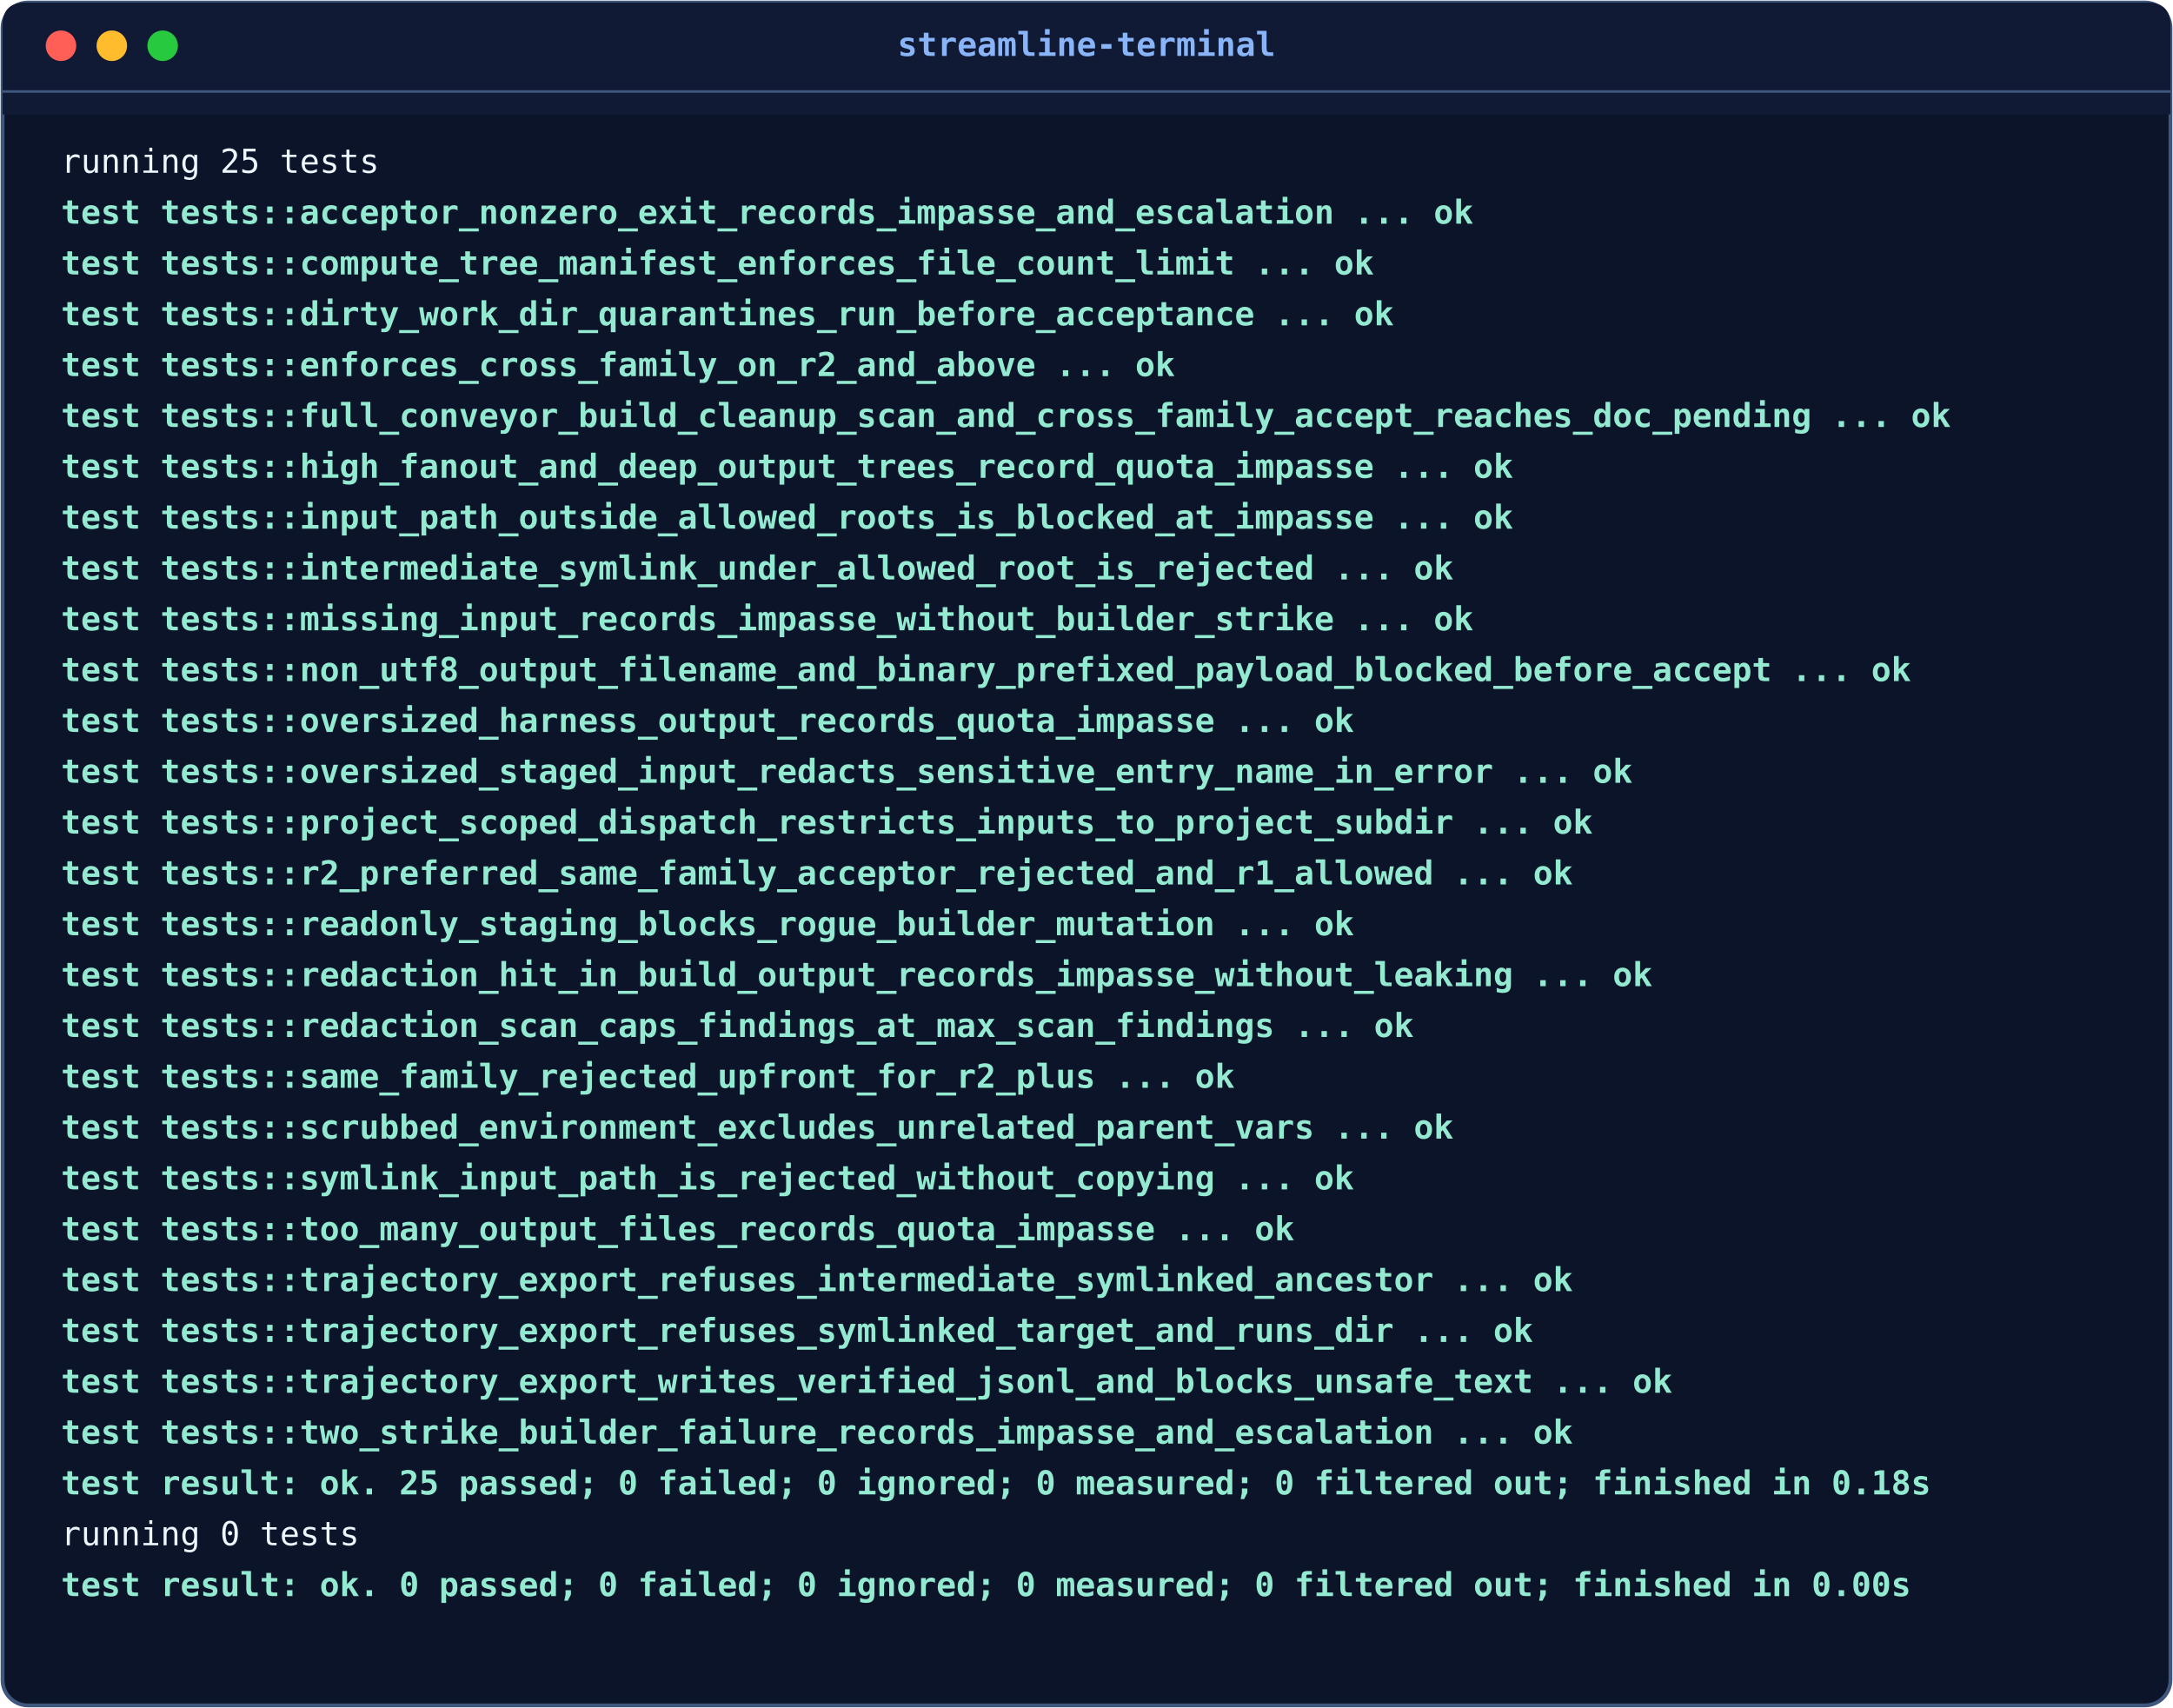
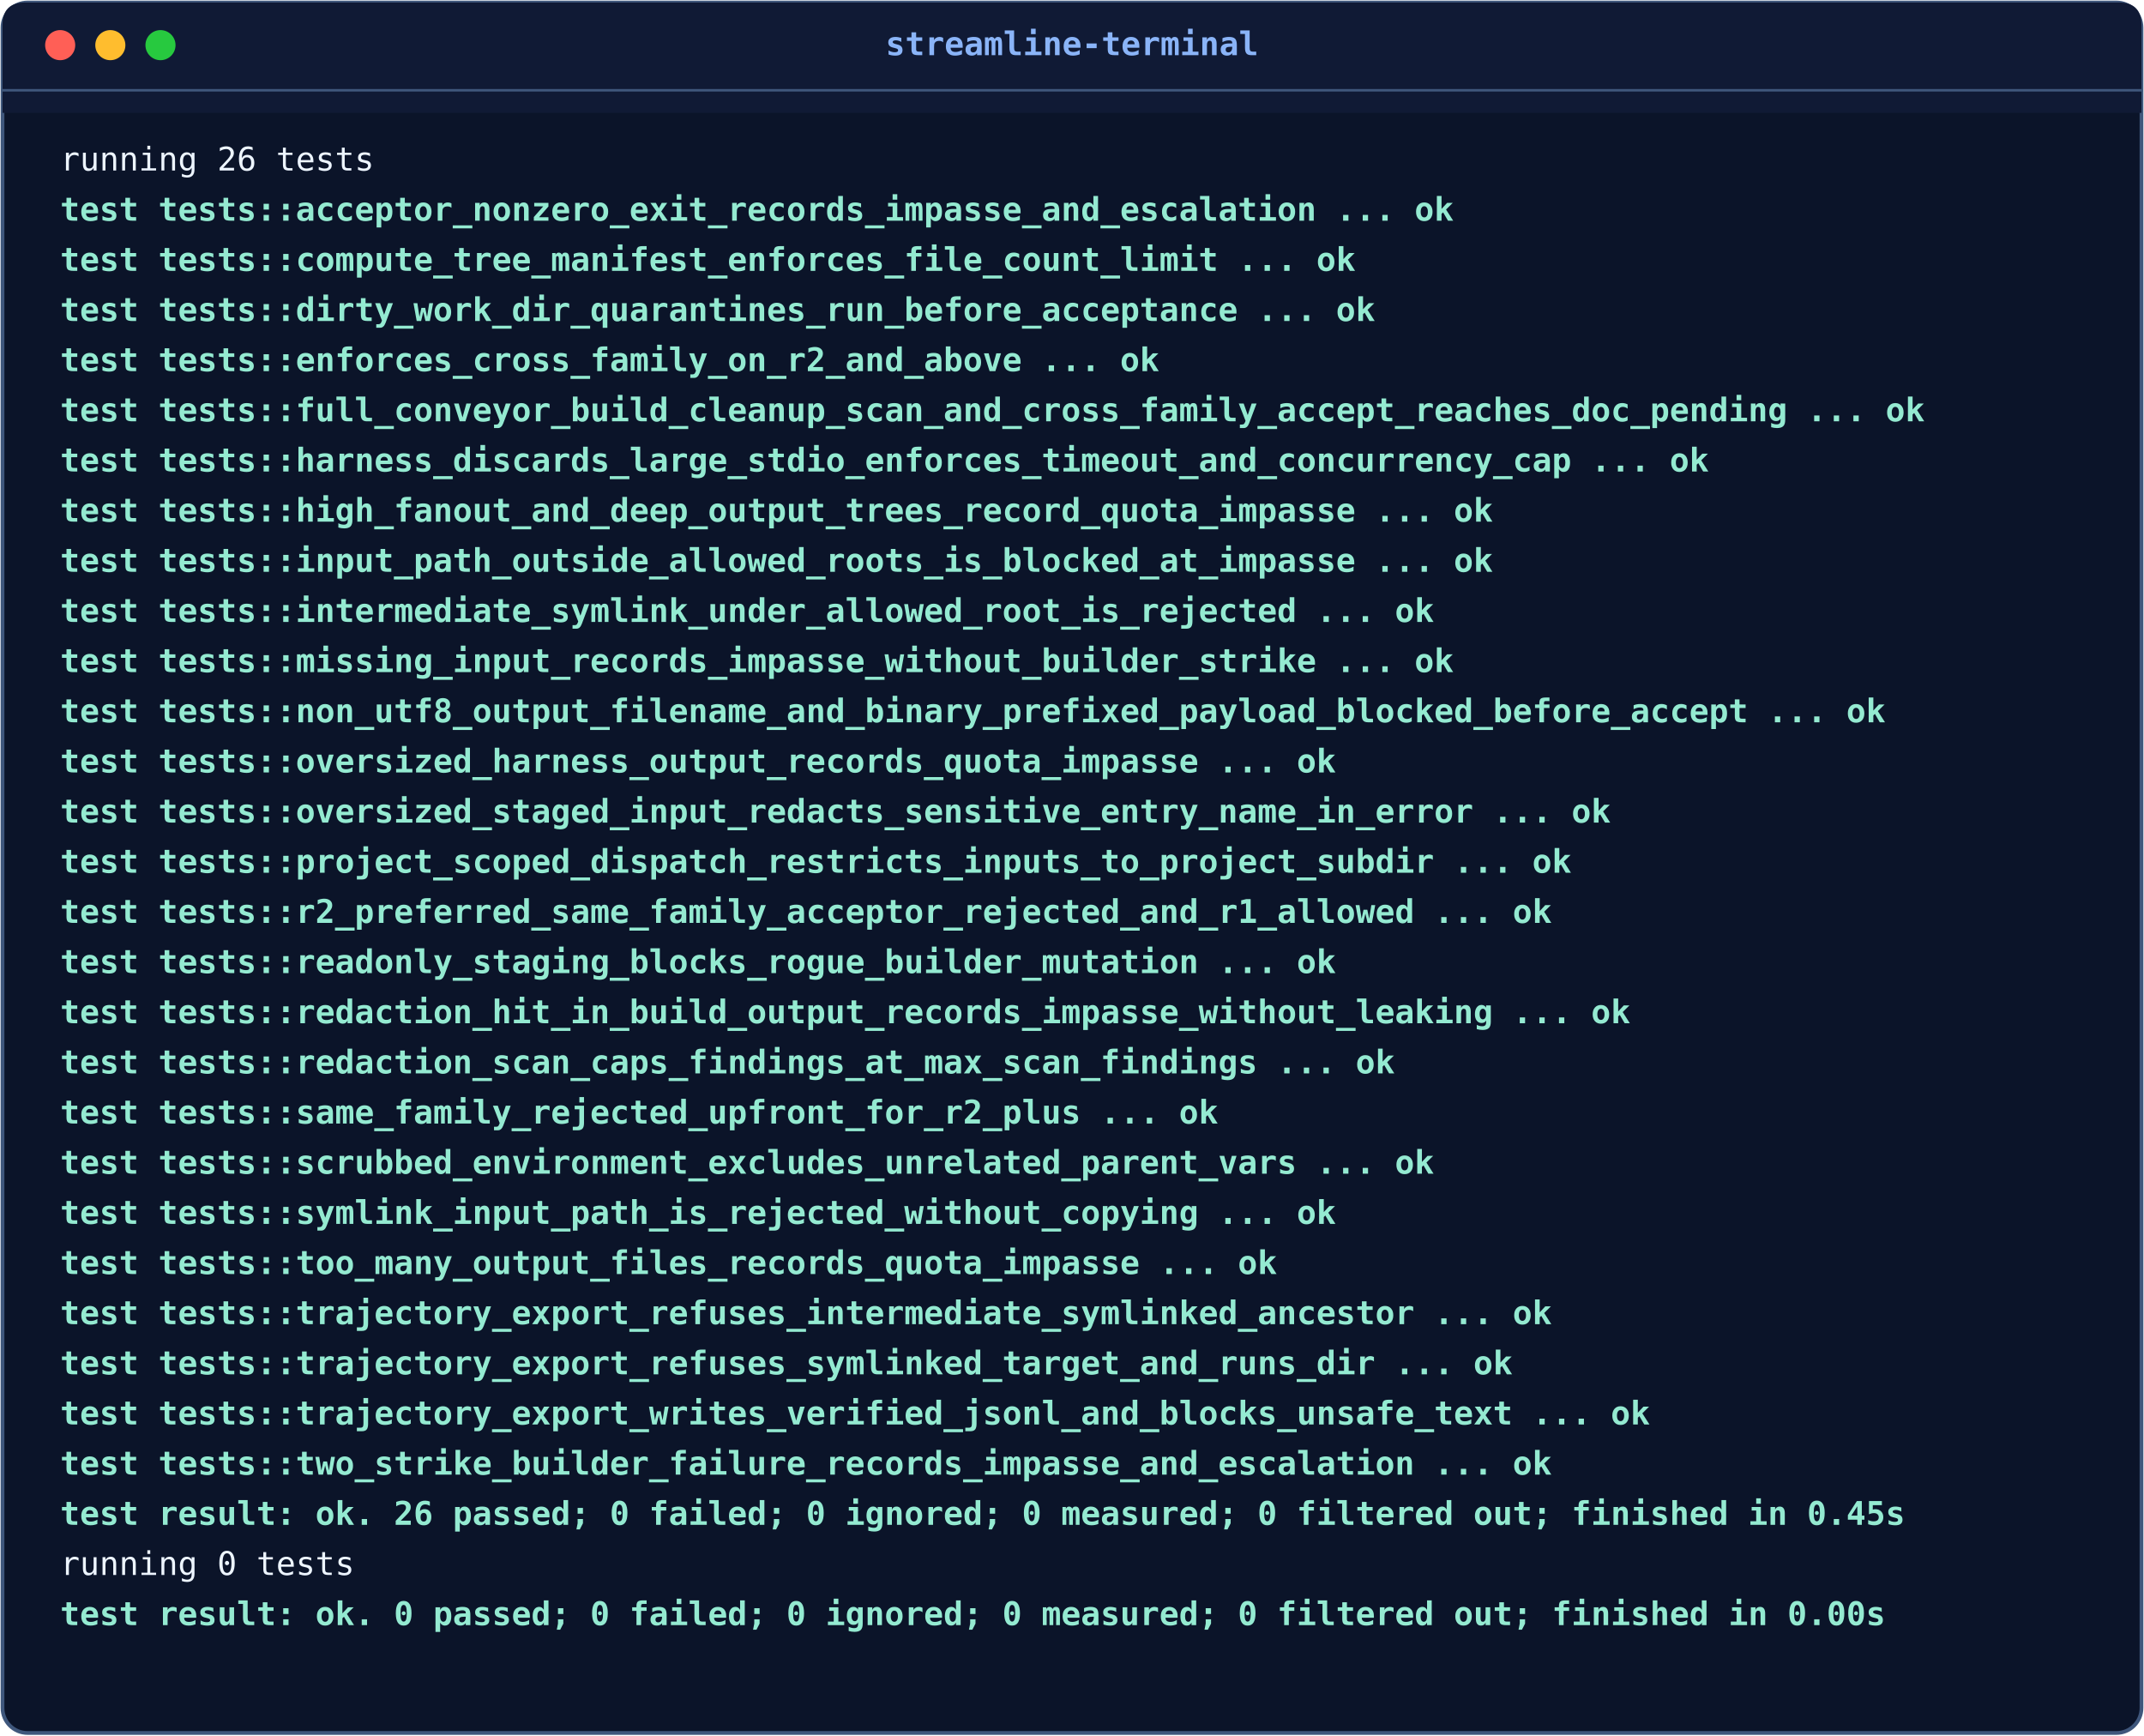
- <svg xmlns="http://www.w3.org/2000/svg" width="855" height="672" viewBox="0 0 855 672">
+ <svg xmlns="http://www.w3.org/2000/svg" width="855" height="692" viewBox="0 0 855 692">
  <defs>
    <style>
      .term-bg { fill: #0b1429; stroke: #3f577c; stroke-width: 1.5; rx: 10; }
      .header-bg { fill: #101a35; rx: 10; }
      .dot-red { fill: #ff5f56; }
      .dot-yellow { fill: #ffbd2e; }
      .dot-green { fill: #27c93f; }
      .title { fill: #8ab4f8; font-family: ui-monospace, SFMono-Regular, Menlo, Monaco, Consolas, monospace; font-size: 13px; font-weight: 600; }
      .code { fill: #edf5ff; font-family: ui-monospace, SFMono-Regular, Menlo, Monaco, Consolas, monospace; font-size: 13px; }
      .highlight { fill: #94ead1; font-weight: 600; }
    </style>
  </defs>
-   <rect x="1" y="1" width="853" height="670" class="term-bg" />
+   <rect x="1" y="1" width="853" height="690" class="term-bg" />
  <path d="M 1,10 q 0,-9 9,-9 h 835 q 9,0 9,9 v 35 h -853 v -35" fill="#101a35" />
  <circle cx="24" cy="18" r="6" class="dot-red" />
  <circle cx="44" cy="18" r="6" class="dot-yellow" />
  <circle cx="64" cy="18" r="6" class="dot-green" />
  <text x="427.5" y="22" text-anchor="middle" class="title">streamline-terminal</text>
  <line x1="1" y1="36" x2="854" y2="36" stroke="#3f577c" stroke-width="1" />
-   <text x="24" y="68" class="code">running 25 tests</text>
+   <text x="24" y="68" class="code">running 26 tests</text>
  <text x="24" y="88" class="code highlight">test tests::acceptor_nonzero_exit_records_impasse_and_escalation ... ok</text>
  <text x="24" y="108" class="code highlight">test tests::compute_tree_manifest_enforces_file_count_limit ... ok</text>
  <text x="24" y="128" class="code highlight">test tests::dirty_work_dir_quarantines_run_before_acceptance ... ok</text>
  <text x="24" y="148" class="code highlight">test tests::enforces_cross_family_on_r2_and_above ... ok</text>
  <text x="24" y="168" class="code highlight">test tests::full_conveyor_build_cleanup_scan_and_cross_family_accept_reaches_doc_pending ... ok</text>
-   <text x="24" y="188" class="code highlight">test tests::high_fanout_and_deep_output_trees_record_quota_impasse ... ok</text>
-   <text x="24" y="208" class="code highlight">test tests::input_path_outside_allowed_roots_is_blocked_at_impasse ... ok</text>
-   <text x="24" y="228" class="code highlight">test tests::intermediate_symlink_under_allowed_root_is_rejected ... ok</text>
-   <text x="24" y="248" class="code highlight">test tests::missing_input_records_impasse_without_builder_strike ... ok</text>
-   <text x="24" y="268" class="code highlight">test tests::non_utf8_output_filename_and_binary_prefixed_payload_blocked_before_accept ... ok</text>
-   <text x="24" y="288" class="code highlight">test tests::oversized_harness_output_records_quota_impasse ... ok</text>
-   <text x="24" y="308" class="code highlight">test tests::oversized_staged_input_redacts_sensitive_entry_name_in_error ... ok</text>
-   <text x="24" y="328" class="code highlight">test tests::project_scoped_dispatch_restricts_inputs_to_project_subdir ... ok</text>
-   <text x="24" y="348" class="code highlight">test tests::r2_preferred_same_family_acceptor_rejected_and_r1_allowed ... ok</text>
-   <text x="24" y="368" class="code highlight">test tests::readonly_staging_blocks_rogue_builder_mutation ... ok</text>
-   <text x="24" y="388" class="code highlight">test tests::redaction_hit_in_build_output_records_impasse_without_leaking ... ok</text>
-   <text x="24" y="408" class="code highlight">test tests::redaction_scan_caps_findings_at_max_scan_findings ... ok</text>
-   <text x="24" y="428" class="code highlight">test tests::same_family_rejected_upfront_for_r2_plus ... ok</text>
-   <text x="24" y="448" class="code highlight">test tests::scrubbed_environment_excludes_unrelated_parent_vars ... ok</text>
-   <text x="24" y="468" class="code highlight">test tests::symlink_input_path_is_rejected_without_copying ... ok</text>
-   <text x="24" y="488" class="code highlight">test tests::too_many_output_files_records_quota_impasse ... ok</text>
-   <text x="24" y="508" class="code highlight">test tests::trajectory_export_refuses_intermediate_symlinked_ancestor ... ok</text>
-   <text x="24" y="528" class="code highlight">test tests::trajectory_export_refuses_symlinked_target_and_runs_dir ... ok</text>
-   <text x="24" y="548" class="code highlight">test tests::trajectory_export_writes_verified_jsonl_and_blocks_unsafe_text ... ok</text>
-   <text x="24" y="568" class="code highlight">test tests::two_strike_builder_failure_records_impasse_and_escalation ... ok</text>
-   <text x="24" y="588" class="code highlight">test result: ok. 25 passed; 0 failed; 0 ignored; 0 measured; 0 filtered out; finished in 0.18s</text>
-   <text x="24" y="608" class="code">running 0 tests</text>
-   <text x="24" y="628" class="code highlight">test result: ok. 0 passed; 0 failed; 0 ignored; 0 measured; 0 filtered out; finished in 0.00s</text>
+   <text x="24" y="188" class="code highlight">test tests::harness_discards_large_stdio_enforces_timeout_and_concurrency_cap ... ok</text>
+   <text x="24" y="208" class="code highlight">test tests::high_fanout_and_deep_output_trees_record_quota_impasse ... ok</text>
+   <text x="24" y="228" class="code highlight">test tests::input_path_outside_allowed_roots_is_blocked_at_impasse ... ok</text>
+   <text x="24" y="248" class="code highlight">test tests::intermediate_symlink_under_allowed_root_is_rejected ... ok</text>
+   <text x="24" y="268" class="code highlight">test tests::missing_input_records_impasse_without_builder_strike ... ok</text>
+   <text x="24" y="288" class="code highlight">test tests::non_utf8_output_filename_and_binary_prefixed_payload_blocked_before_accept ... ok</text>
+   <text x="24" y="308" class="code highlight">test tests::oversized_harness_output_records_quota_impasse ... ok</text>
+   <text x="24" y="328" class="code highlight">test tests::oversized_staged_input_redacts_sensitive_entry_name_in_error ... ok</text>
+   <text x="24" y="348" class="code highlight">test tests::project_scoped_dispatch_restricts_inputs_to_project_subdir ... ok</text>
+   <text x="24" y="368" class="code highlight">test tests::r2_preferred_same_family_acceptor_rejected_and_r1_allowed ... ok</text>
+   <text x="24" y="388" class="code highlight">test tests::readonly_staging_blocks_rogue_builder_mutation ... ok</text>
+   <text x="24" y="408" class="code highlight">test tests::redaction_hit_in_build_output_records_impasse_without_leaking ... ok</text>
+   <text x="24" y="428" class="code highlight">test tests::redaction_scan_caps_findings_at_max_scan_findings ... ok</text>
+   <text x="24" y="448" class="code highlight">test tests::same_family_rejected_upfront_for_r2_plus ... ok</text>
+   <text x="24" y="468" class="code highlight">test tests::scrubbed_environment_excludes_unrelated_parent_vars ... ok</text>
+   <text x="24" y="488" class="code highlight">test tests::symlink_input_path_is_rejected_without_copying ... ok</text>
+   <text x="24" y="508" class="code highlight">test tests::too_many_output_files_records_quota_impasse ... ok</text>
+   <text x="24" y="528" class="code highlight">test tests::trajectory_export_refuses_intermediate_symlinked_ancestor ... ok</text>
+   <text x="24" y="548" class="code highlight">test tests::trajectory_export_refuses_symlinked_target_and_runs_dir ... ok</text>
+   <text x="24" y="568" class="code highlight">test tests::trajectory_export_writes_verified_jsonl_and_blocks_unsafe_text ... ok</text>
+   <text x="24" y="588" class="code highlight">test tests::two_strike_builder_failure_records_impasse_and_escalation ... ok</text>
+   <text x="24" y="608" class="code highlight">test result: ok. 26 passed; 0 failed; 0 ignored; 0 measured; 0 filtered out; finished in 0.45s</text>
+   <text x="24" y="628" class="code">running 0 tests</text>
+   <text x="24" y="648" class="code highlight">test result: ok. 0 passed; 0 failed; 0 ignored; 0 measured; 0 filtered out; finished in 0.00s</text>
</svg>
